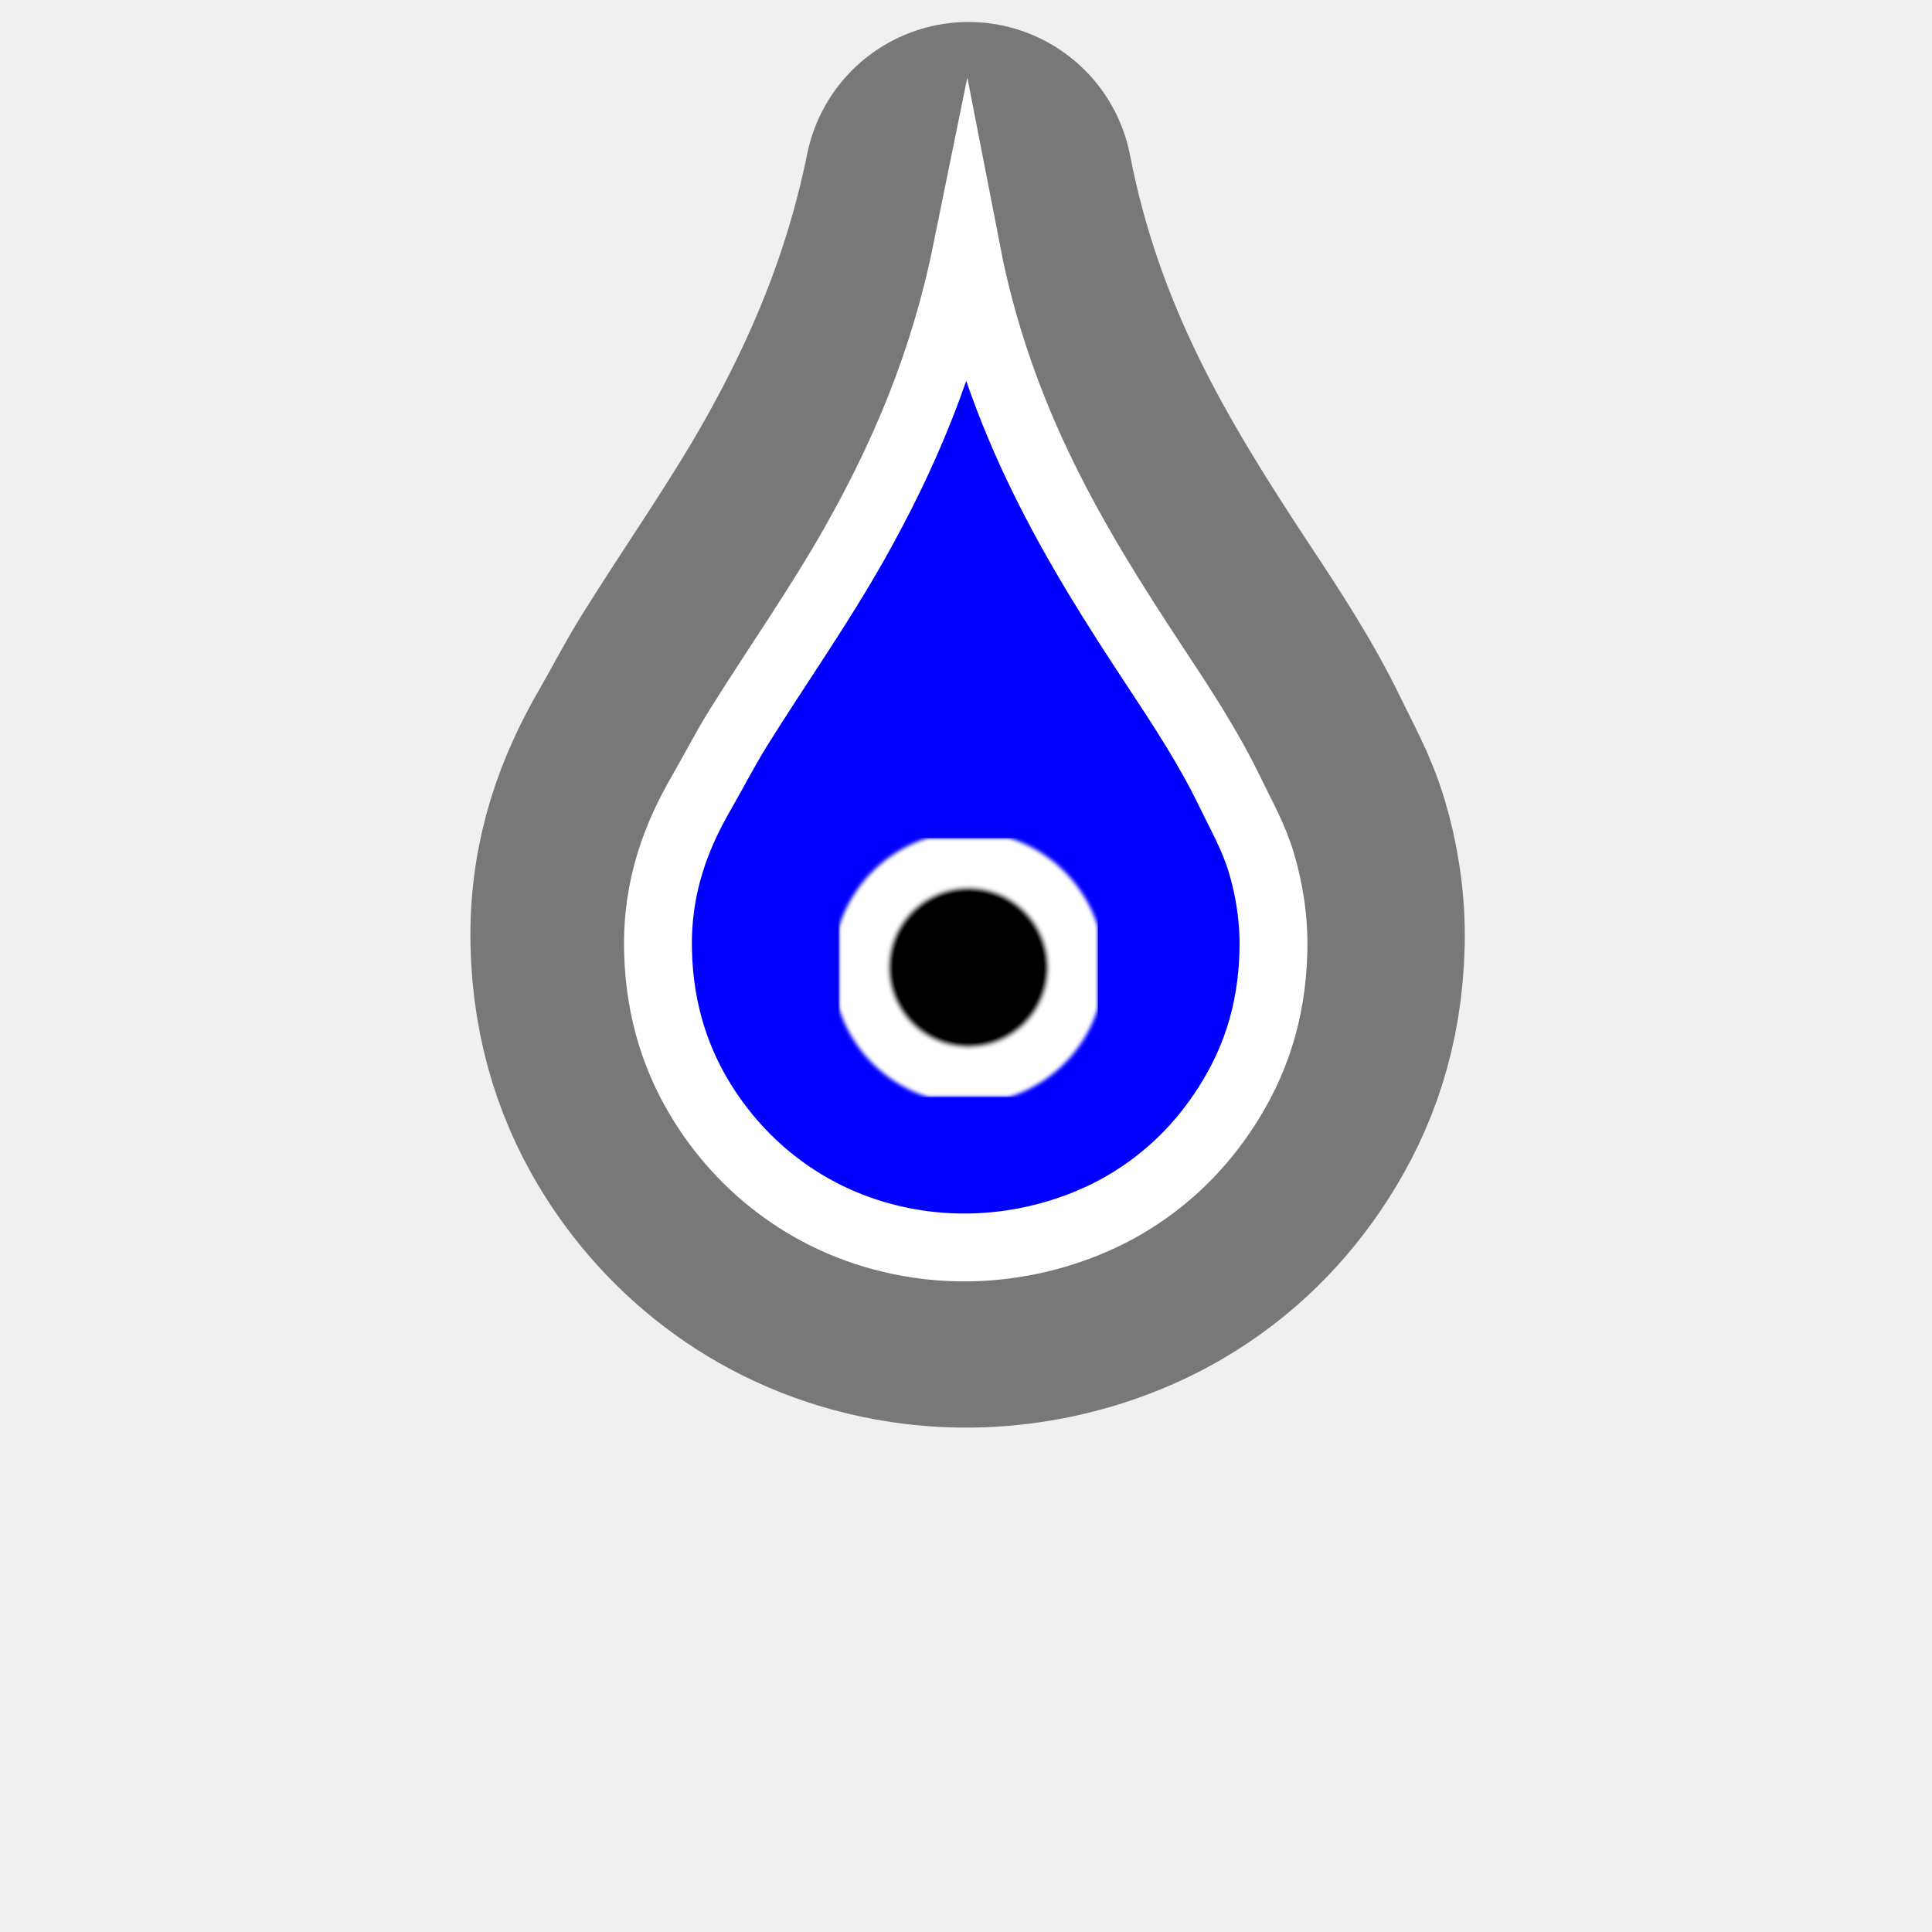
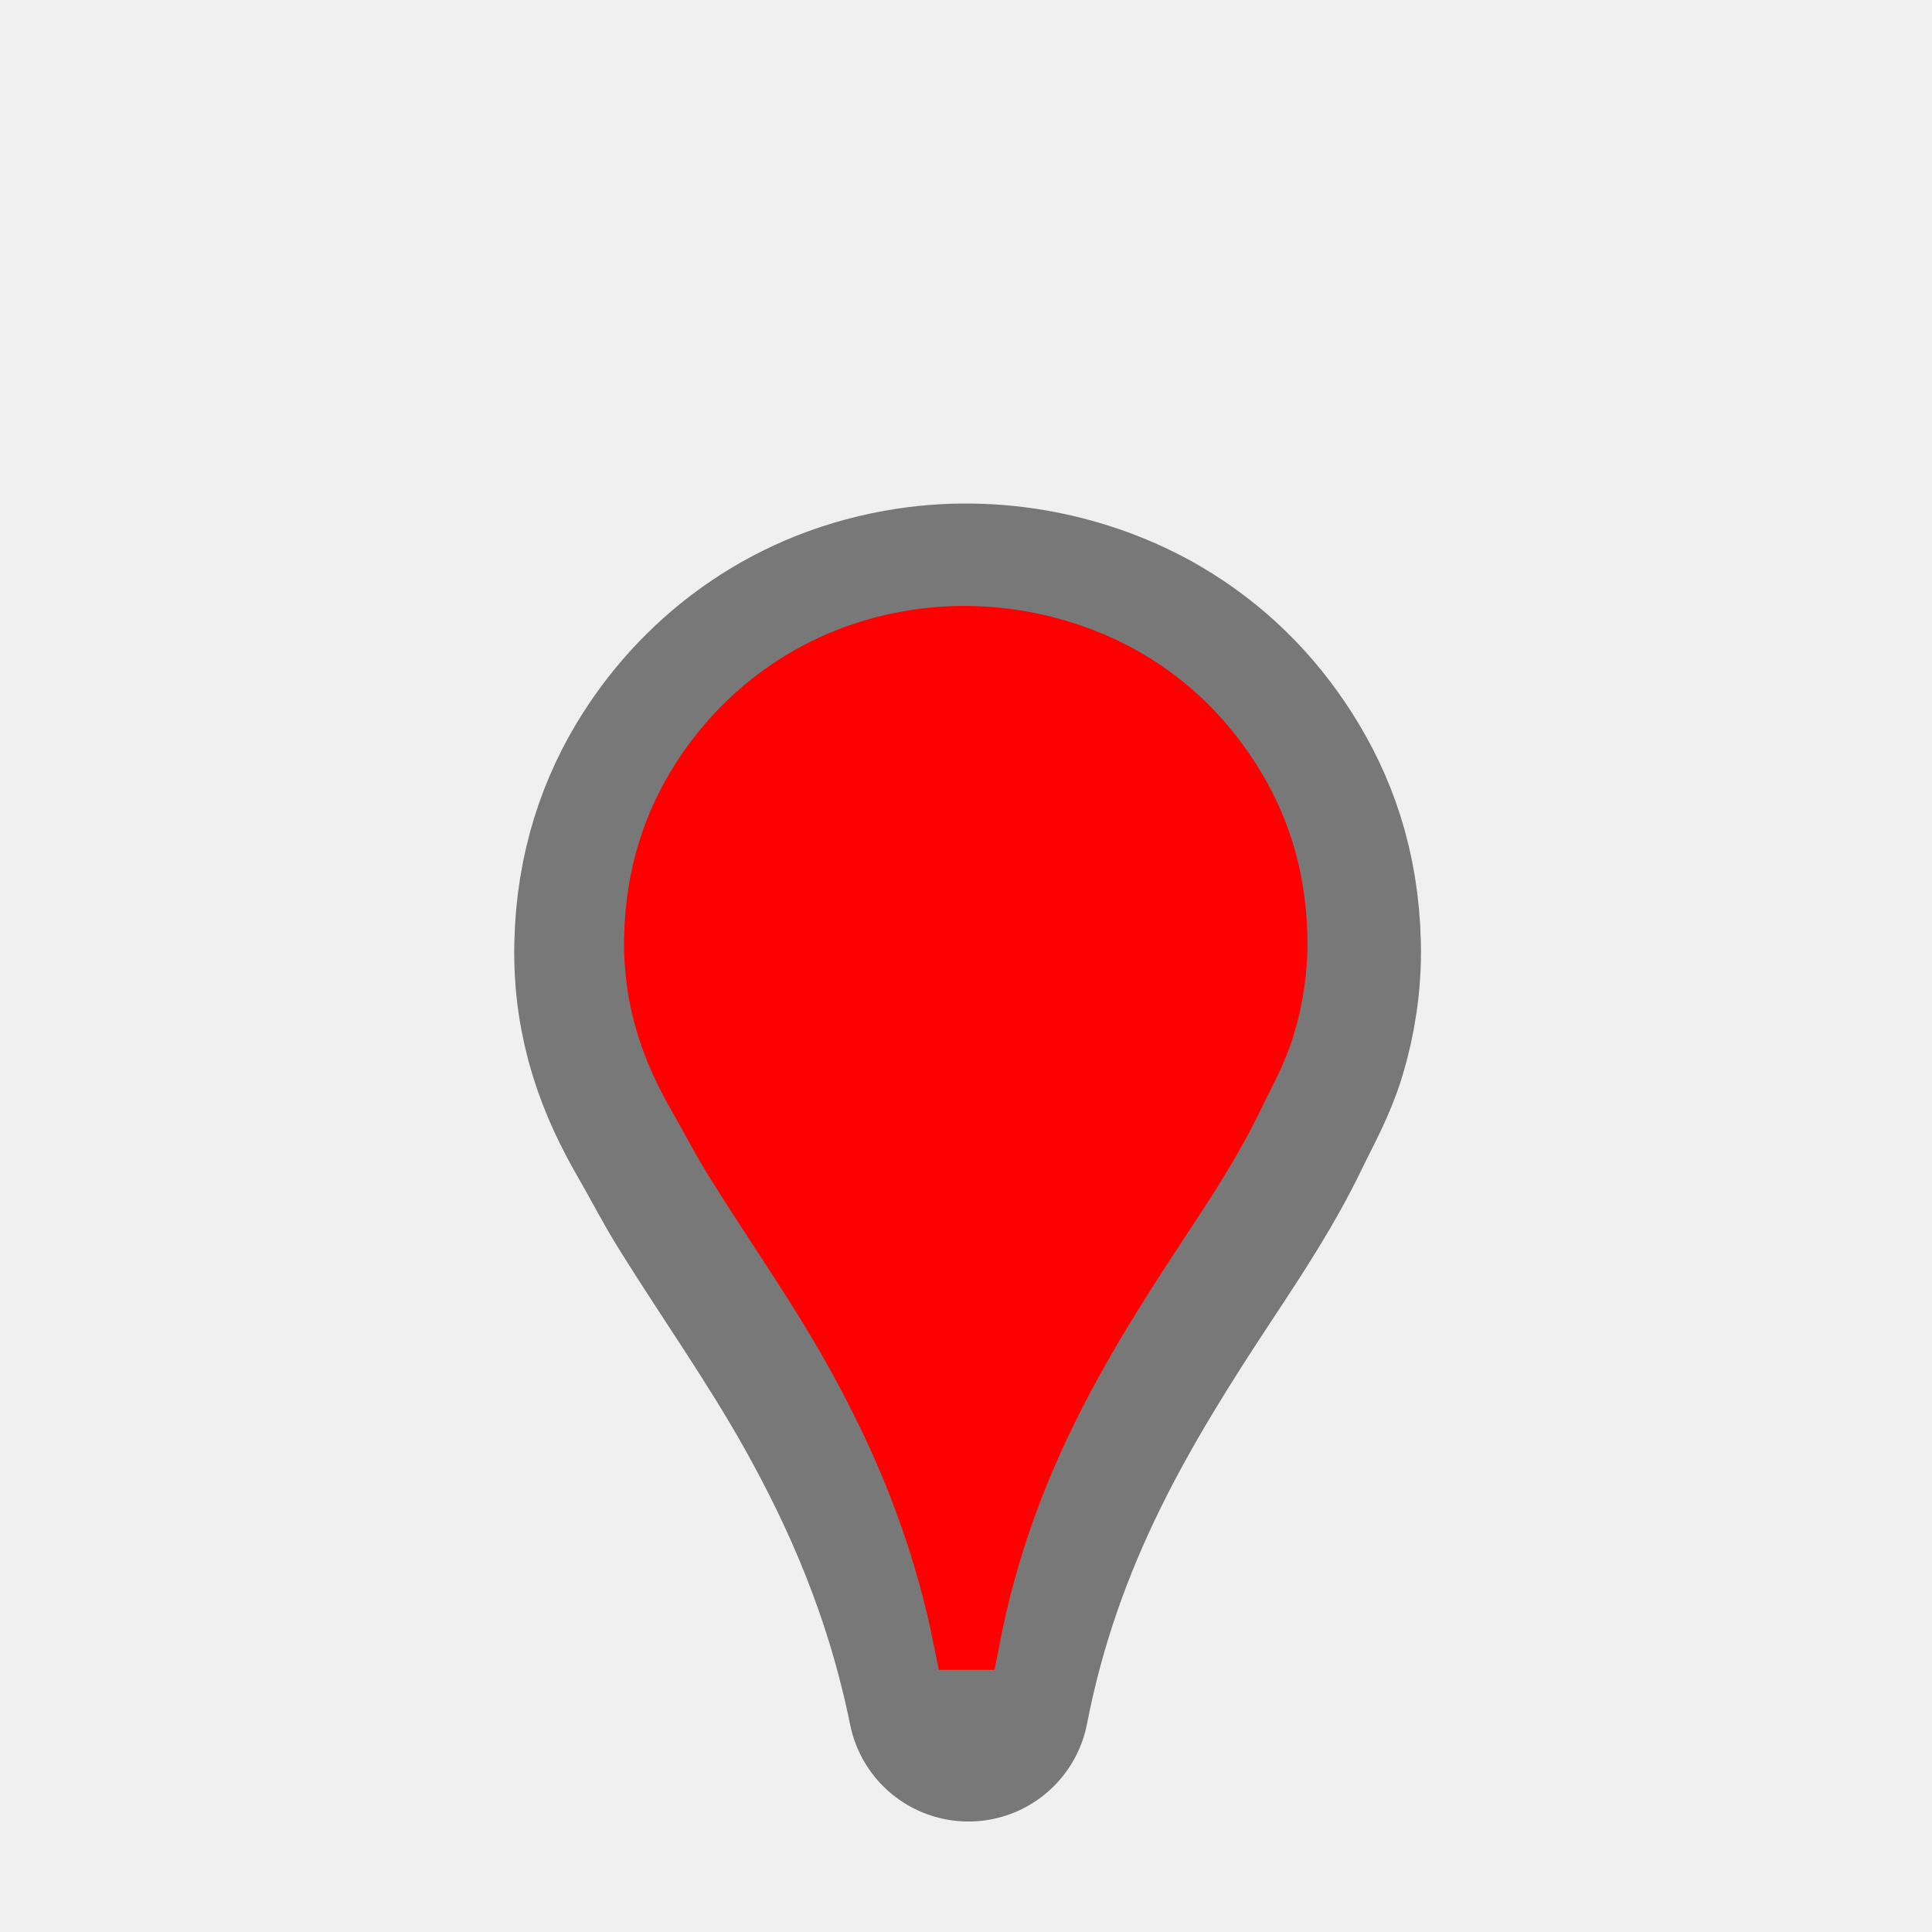
<svg xmlns="http://www.w3.org/2000/svg" width="48" height="48" id="svg3001" version="1.1">
-   <defs id="defs3013">
-     <filter id="filter3926">
-       <feGaussianBlur stdDeviation="3.667" id="feGaussianBlur3928" />
-     </filter>
-   </defs>
-   <path style="opacity:0.5;fill:#000080;fill-rule:evenodd;stroke:#000000;stroke-width:8.177;stroke-linejoin:round;stroke-miterlimit:10;stroke-opacity:1;stroke-dasharray:none" id="svg_2-1-8" d="m 24.062,4.635 c -0.612,3.005 -1.692,5.506 -2.999,7.825 -0.97,1.719 -2.093,3.306 -3.133,4.974 -0.347,0.557 -0.646,1.145 -0.98,1.722 -0.667,1.155 -1.207,2.494 -1.173,4.231 0.034,1.697 0.524,3.059 1.232,4.172 1.164,1.831 3.114,3.332 5.731,3.727 2.139,0.323 4.145,-0.222 5.568,-1.054 1.162,-0.68 2.063,-1.588 2.747,-2.658 0.714,-1.117 1.206,-2.436 1.247,-4.157 0.021,-0.882 -0.123,-1.698 -0.327,-2.376 C 31.77,20.355 31.439,19.782 31.145,19.17 30.57,17.975 29.849,16.881 29.125,15.785 26.971,12.522 24.948,9.195 24.062,4.635 z" stroke-miterlimit="10" clip-rule="evenodd" />
-   <path style="fill:#0000ff;fill-rule:evenodd;stroke:#ffffff;stroke-width:1.686;stroke-miterlimit:10;stroke-opacity:1;stroke-dasharray:none" id="svg_2-1" d="m 24.014,6.247 c -0.566,2.781 -1.565,5.095 -2.775,7.24 -0.897,1.591 -1.937,3.059 -2.899,4.602 -0.321,0.515 -0.598,1.059 -0.907,1.594 -0.617,1.069 -1.117,2.308 -1.085,3.915 0.031,1.57 0.485,2.83 1.14,3.86 1.077,1.694 2.882,3.083 5.303,3.448 1.98,0.298 3.835,-0.206 5.152,-0.975 1.075,-0.629 1.908,-1.469 2.541,-2.459 0.661,-1.033 1.116,-2.254 1.154,-3.847 0.02,-0.816 -0.114,-1.571 -0.302,-2.198 C 31.146,20.793 30.84,20.262 30.567,19.696 30.035,18.59 29.368,17.577 28.699,16.564 26.705,13.545 24.834,10.466 24.014,6.247 z" stroke-miterlimit="10" clip-rule="evenodd" />
-   <circle d="m 1263.878,740.047 c 0,101.251 -82.081,183.332 -183.332,183.332 -101.251,0 -183.332,-82.081 -183.332,-183.332 0,-101.251 82.081,-183.332 183.332,-183.332 101.251,0 183.332,82.081 183.332,183.332 z" style="fill:#000000;fill-opacity:1;fill-rule:evenodd;stroke:#ffffff;stroke-width:94.766;stroke-miterlimit:4;stroke-opacity:1;stroke-dasharray:none;filter:url(#filter3926)" id="svg_4" r="183.332" cy="740.047" cx="1080.546" clip-rule="evenodd" transform="matrix(0.01461274,0,0,-0.01461274,8.271107,34.85091)" />
+   <defs id="defs3013" />
+   <path style="opacity:0.5;fill:none;stroke:#000000;stroke-width:6;stroke-linejoin:round;stroke-miterlimit:10;stroke-opacity:1;stroke-dasharray:none" id="svg_2-1-8" d="m 24.062,42.255 c -0.612,-3.005 -1.692,-5.506 -2.999,-7.825 -0.97,-1.719 -2.093,-3.306 -3.133,-4.974 -0.347,-0.557 -0.646,-1.145 -0.98,-1.722 -0.667,-1.155 -1.207,-2.494 -1.173,-4.231 0.034,-1.697 0.524,-3.059 1.232,-4.172 1.164,-1.831 3.114,-3.332 5.731,-3.727 2.139,-0.323 4.145,0.222 5.568,1.054 1.162,0.68 2.063,1.588 2.747,2.658 0.714,1.117 1.206,2.436 1.247,4.157 0.021,0.882 -0.123,1.698 -0.327,2.376 -0.206,0.686 -0.537,1.259 -0.831,1.871 -0.575,1.195 -1.296,2.29 -2.019,3.385 -2.155,3.263 -4.177,6.591 -5.063,11.15 z" stroke-miterlimit="10" clip-rule="evenodd" />
+   <path style="fill:#ff0000;stroke:#ff0000;stroke-width:1.686;stroke-miterlimit:10;stroke-opacity:1;stroke-dasharray:none;fill-opacity:1" id="svg_2-1" d="M 24.014,40.643 C 23.448,37.862 22.449,35.548 21.239,33.403 20.342,31.812 19.302,30.344 18.341,28.801 18.019,28.286 17.742,27.742 17.434,27.207 16.817,26.138 16.317,24.899 16.349,23.292 c 0.031,-1.57 0.485,-2.83 1.14,-3.86 1.077,-1.694 2.882,-3.083 5.303,-3.448 1.98,-0.298 3.835,0.206 5.152,0.975 1.075,0.629 1.908,1.469 2.541,2.459 0.661,1.033 1.116,2.254 1.154,3.847 0.02,0.816 -0.114,1.571 -0.302,2.198 -0.19,0.634 -0.497,1.165 -0.769,1.731 -0.532,1.106 -1.199,2.119 -1.868,3.132 -1.994,3.019 -3.865,6.098 -4.685,10.317 z" stroke-miterlimit="10" clip-rule="evenodd" />
</svg>
